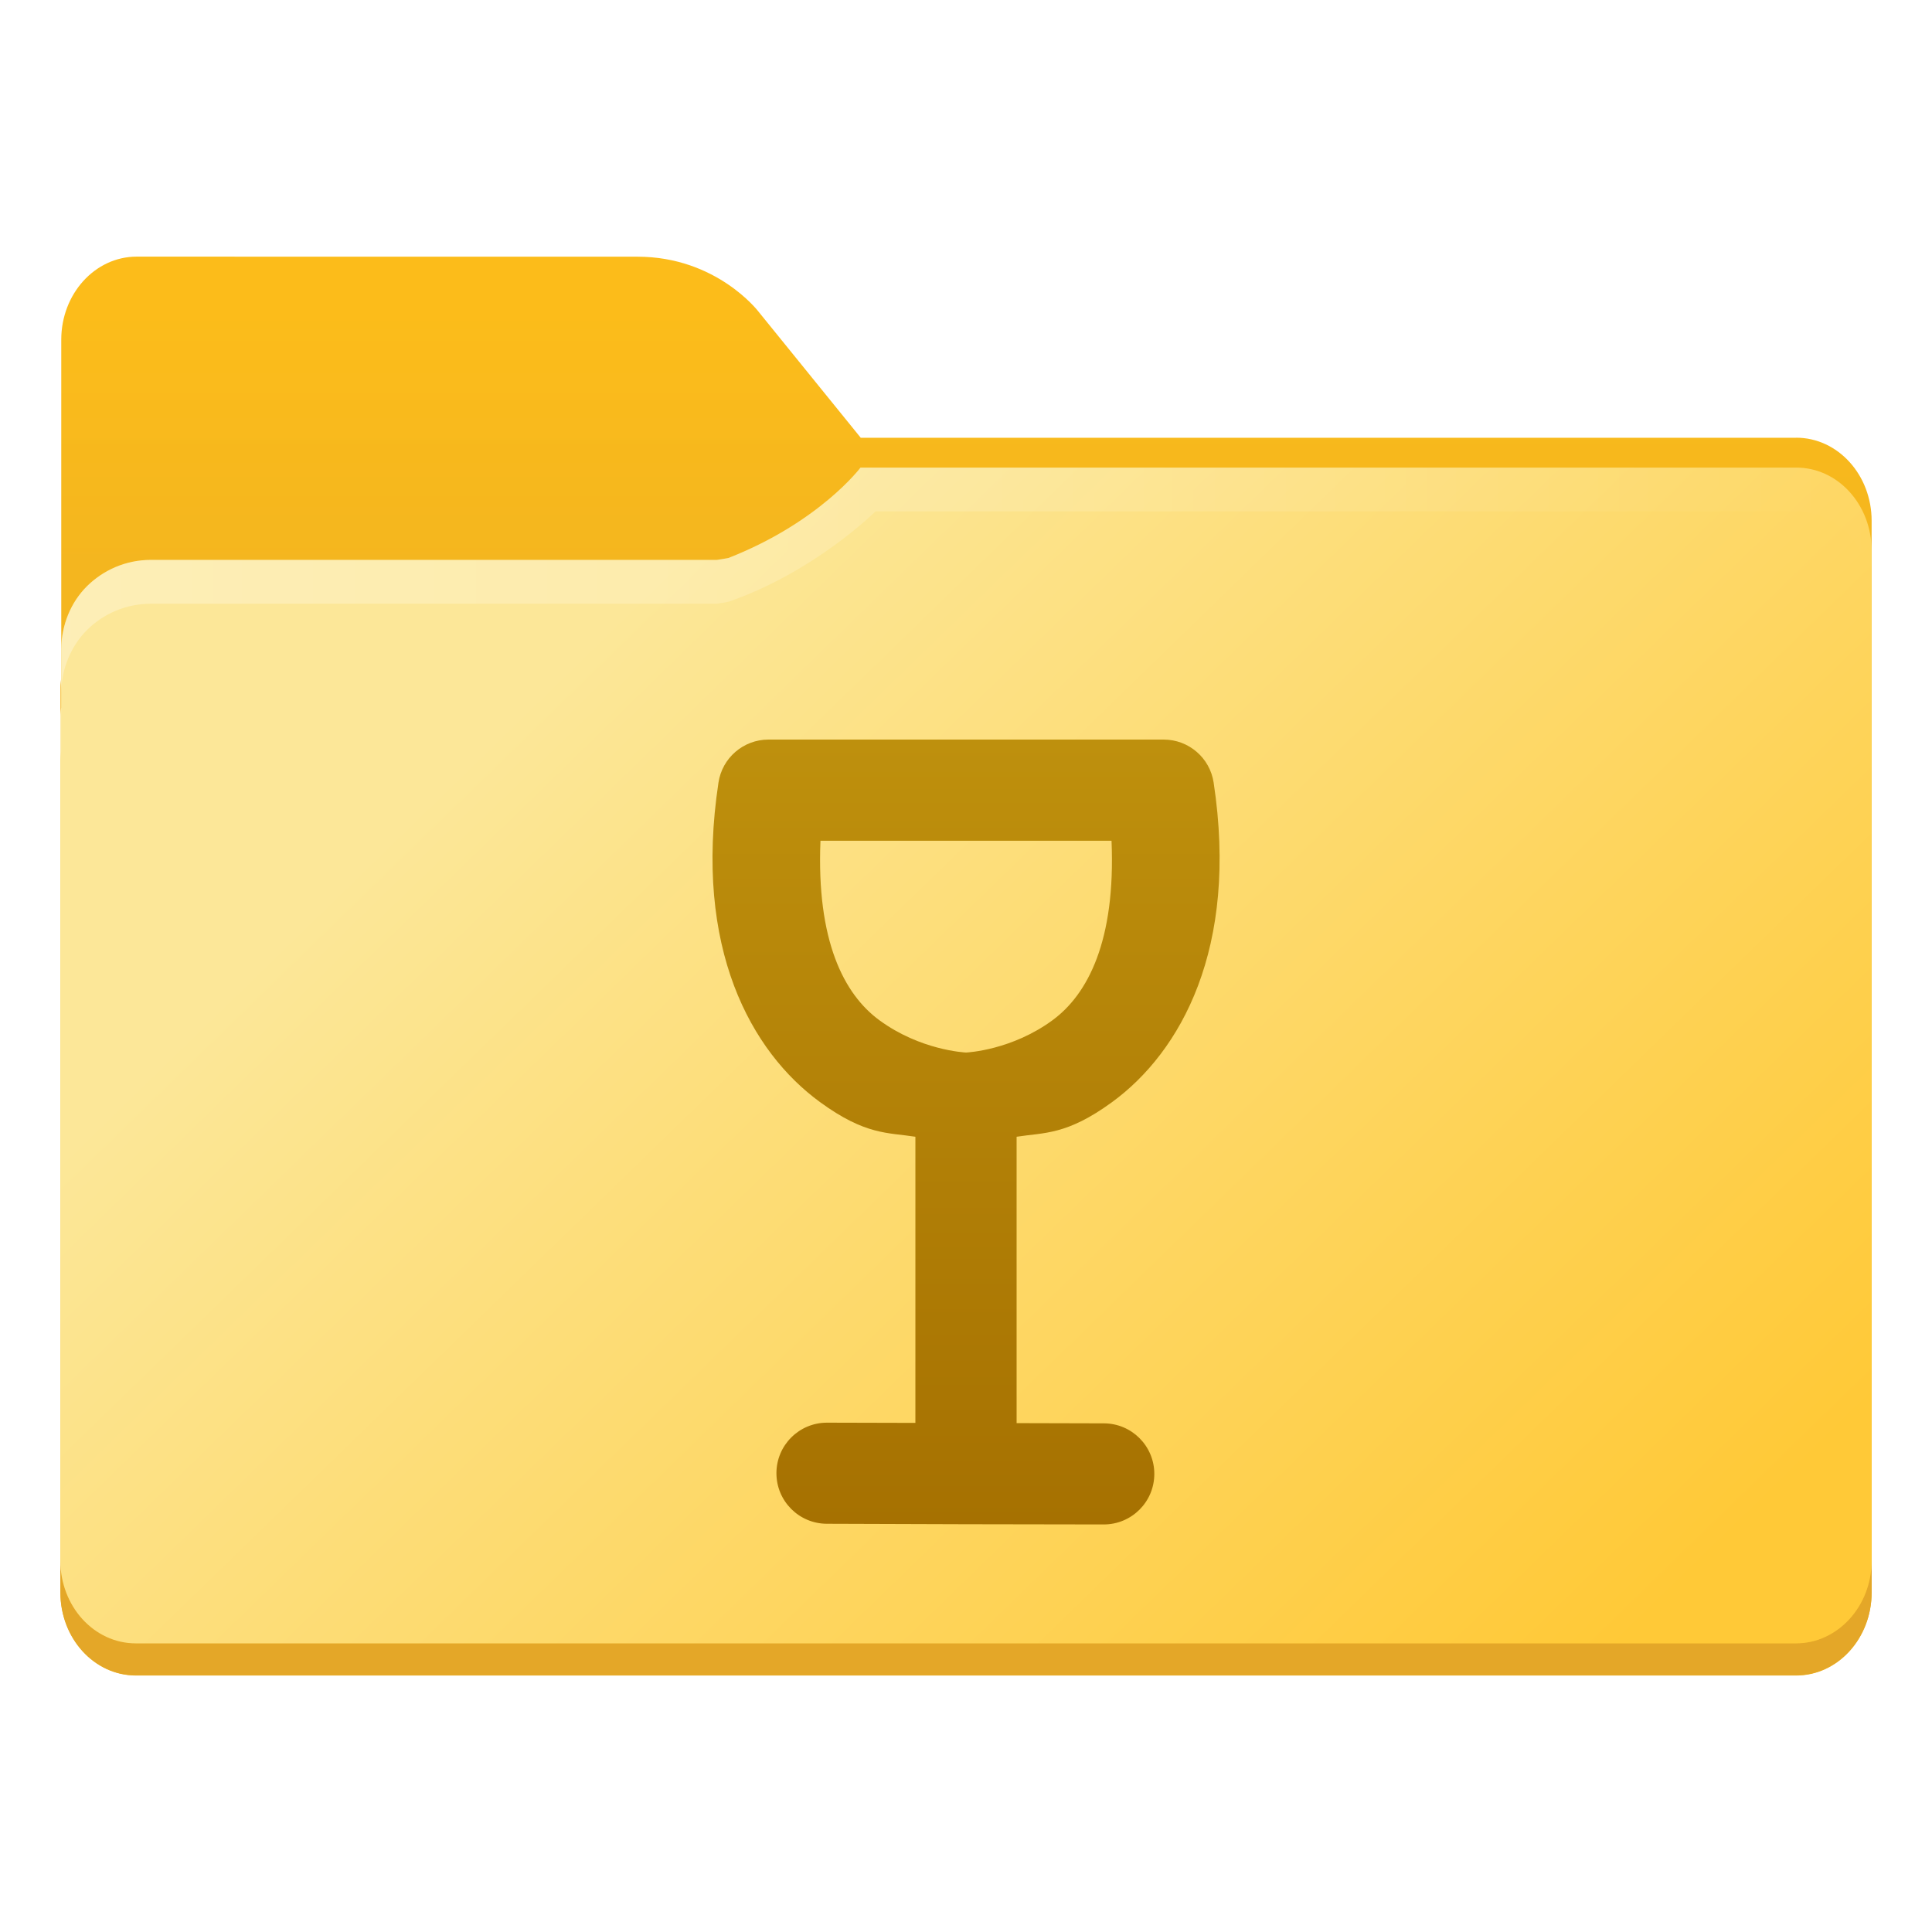
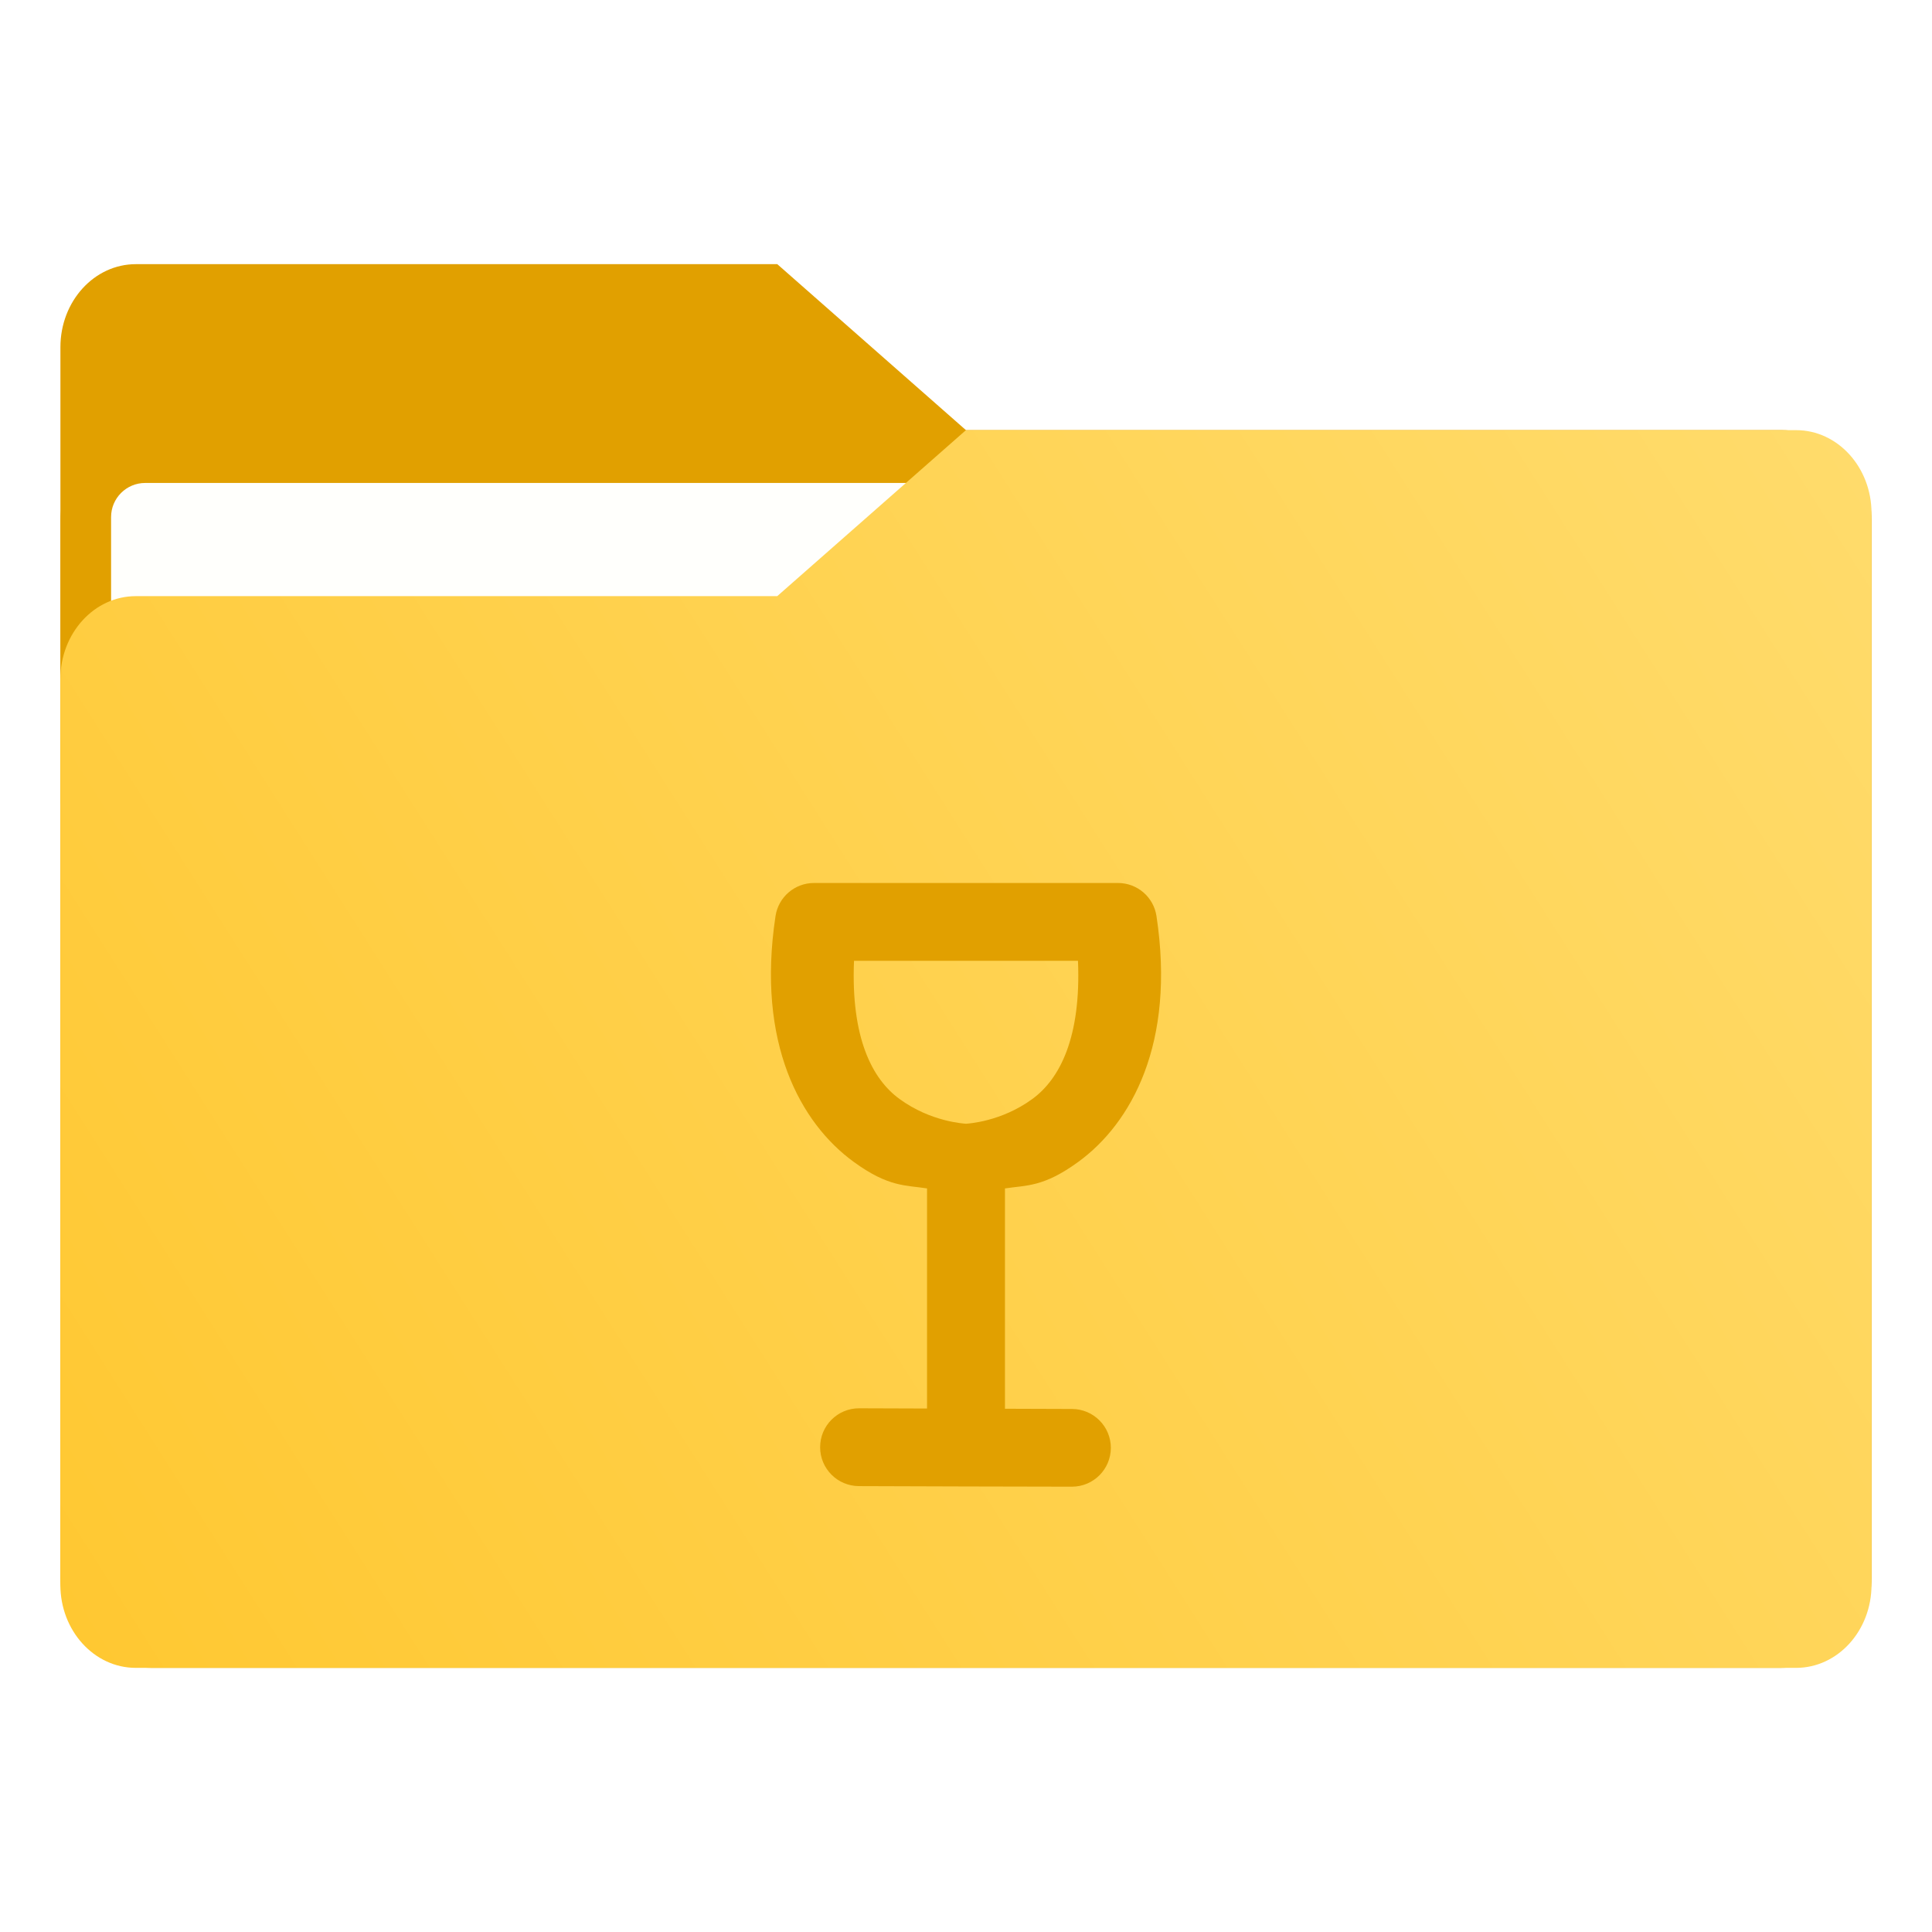
<svg xmlns="http://www.w3.org/2000/svg" xmlns:xlink="http://www.w3.org/1999/xlink" width="64" height="64" viewBox="0 0 16.933 16.933" version="1.1" id="svg18">
  <defs id="defs13">
-     <linearGradient id="linearGradient20">
-       <stop style="stop-color:#be900d;stop-opacity:1" offset="0" id="stop20" />
-       <stop style="stop-color:#a67101;stop-opacity:1" offset="1" id="stop21" />
-     </linearGradient>
    <linearGradient id="b" x1="445.28" x2="445.28" y1="179.28" y2="200.07" gradientTransform="matrix(0.38956,0,0,0.38184,-142.2937,-63.44)" gradientUnits="userSpaceOnUse">
      <stop stop-color="#60c0f0" offset="0" id="stop1" />
      <stop stop-color="#83d4fb" offset="1" id="stop2" />
    </linearGradient>
    <linearGradient id="c" x1="8.467" x2="8.467" y1="293.3" y2="292.77" gradientTransform="translate(23.22628,-280.07)" gradientUnits="userSpaceOnUse">
      <stop stop-color="#008ea2" stop-opacity=".25" offset="0" id="stop3" />
      <stop stop-color="#fff" stop-opacity=".15" offset="1" id="stop4" />
    </linearGradient>
    <linearGradient id="d" x1="8.467" x2="8.467" y1="294.62" y2="293.56" gradientTransform="matrix(0.99998,0,0,0.99998,23.22628,-280.06)" gradientUnits="userSpaceOnUse">
      <stop stop-color="#008ea2" stop-opacity=".251" offset="0" id="stop5" />
      <stop stop-color="#008ea2" stop-opacity=".15" offset=".757" id="stop6" />
      <stop stop-color="#fff" stop-opacity=".15" offset="1" id="stop7" />
    </linearGradient>
    <linearGradient id="a" x1="6.879" x2="6.879" y1="285.36" y2="283.77" gradientTransform="matrix(0.99998,0,0,0.99998,23.22628,-280.06)" gradientUnits="userSpaceOnUse">
      <stop offset="0" id="stop8" />
      <stop stop-opacity="0" offset="1" id="stop9" />
    </linearGradient>
    <linearGradient id="e" x1="1.058" x2="15.875" y1="289.59" y2="289.59" gradientTransform="translate(23.22628,-280.07)" gradientUnits="userSpaceOnUse">
      <stop stop-color="#46a2d7" stop-opacity=".5" offset="0" id="stop10" />
      <stop stop-color="#46a2d7" stop-opacity="0" offset=".108" id="stop11" />
      <stop stop-color="#46a2d7" stop-opacity=".096" offset=".894" id="stop12" />
      <stop stop-color="#46a2d7" stop-opacity=".5" offset="1" id="stop13" />
    </linearGradient>
    <filter color-interpolation-filters="sRGB" height="1.026" width="1.022" y="-0.013" x="-0.011" id="filter1733">
      <feGaussianBlur id="feGaussianBlur869" stdDeviation="0.073" />
    </filter>
    <linearGradient gradientUnits="userSpaceOnUse" gradientTransform="matrix(0.26458,0,0,0.26458,-0.79373,-39.158)" y2="166" y1="155" x2="25" x1="25" id="linearGradient1387">
      <stop id="stop850" offset="0" stop-color="#3296d7" />
      <stop id="stop852" offset="1" stop-color="#0a7db4" />
    </linearGradient>
    <filter color-interpolation-filters="sRGB" height="1.297" width="1.03" y="-0.148" x="-0.015" id="filter935">
      <feGaussianBlur id="feGaussianBlur872" stdDeviation="0.098" />
    </filter>
    <linearGradient gradientUnits="userSpaceOnUse" gradientTransform="matrix(0.26458,0,0,0.26458,-0.79374,-39.158)" y2="185" y1="185" x2="65" x1="5" id="linearGradient1401">
      <stop id="stop855" offset="0" stop-color="#3492cb" />
      <stop id="stop857" offset=".084" stop-color="#6ec8fa" />
      <stop id="stop859" offset=".912" stop-color="#6ec8fa" />
      <stop id="stop861" offset="1" stop-color="#3492cb" />
    </linearGradient>
    <linearGradient gradientUnits="userSpaceOnUse" gradientTransform="matrix(0.18168,0,0,0.40956,9.2005,-451.88)" y2="1140.2" y1="1138.4" x2="-9.617" x1="-9.617" id="linearGradient1438">
      <stop id="stop864" offset="0" stop-opacity="0" stop-color="#1482be" />
      <stop id="stop866" offset="1" stop-color="#1482be" />
    </linearGradient>
    <linearGradient id="linearGradient1911" x1="25.085" x2="25.085" y1="24.031" y2="26.412" gradientTransform="translate(-24.247,-18.739)" gradientUnits="userSpaceOnUse">
      <stop stop-color="#fcbc19" stop-opacity=".996" offset="0" id="stop7-4" />
      <stop stop-color="#f4b61f" offset="1" id="stop8-0" />
    </linearGradient>
    <linearGradient id="linearGradient4625" x1="0.529" x2="16.404" y1="5.067" y2="5.067" gradientTransform="translate(-6.3499,2.6458)" gradientUnits="userSpaceOnUse">
      <stop stop-color="#b78815" offset="0" id="stop9-5" />
      <stop stop-color="#e2b24b" stop-opacity="0" offset="1" id="stop10-9" />
    </linearGradient>
    <linearGradient id="linearGradient1951" x1="100" x2="133.19" y1="17.453" y2="51.606" gradientTransform="matrix(0.26458,0,0,0.26458,-26.458,2.5104)" gradientUnits="userSpaceOnUse">
      <stop stop-color="#fce798" offset="0" id="stop11-4" />
      <stop stop-color="#ffc937" offset="1" id="stop12-6" />
    </linearGradient>
    <linearGradient id="linearGradient11110" x1="0.529" x2="16.404" y1="5.381" y2="5.381" gradientTransform="translate(-6.3499,2.6458)" gradientUnits="userSpaceOnUse">
      <stop stop-color="#fff" offset="0" id="stop13-9" />
      <stop stop-color="#fff" stop-opacity="0" offset="1" id="stop14" />
    </linearGradient>
    <linearGradient id="linearGradient1118" x1="20.108" x2="20.108" y1="6.35" y2="13.493" gradientTransform="translate(-26.0319,-0.132338)" gradientUnits="userSpaceOnUse">
      <stop stop-color="#be900d" offset="0" id="stop5-2" />
      <stop stop-color="#a57001" offset="1" id="stop6-2" />
    </linearGradient>
-     <linearGradient xlink:href="#linearGradient20" id="linearGradient21" x1="9.508" y1="6.482" x2="9.508" y2="13.361" gradientUnits="userSpaceOnUse" />
+     <linearGradient id="linearGradient947" x1="-16.14" x2="-1.07" y1="-55.616" y2="-44.835" gradientTransform="matrix(1,0,0,1.1,16.669,62.435)" gradientUnits="userSpaceOnUse" xlink:href="#linearGradient992" />
+     <linearGradient id="linearGradient992" x1="-16.14" x2="-1.07" y1="-55.616" y2="-44.835" gradientTransform="matrix(1,0,0,1.1,16.669,62.435)" gradientUnits="userSpaceOnUse">
+       <stop stop-color="#e1a000" offset="0" id="stop4-7" />
+       <stop stop-color="#ffdc6e" offset="1" id="stop5-7" />
+     </linearGradient>
+     <linearGradient id="linearGradient1006" x1="0.529" x2="16.217" y1="2.778" y2="14.872" gradientTransform="matrix(1,0,0,1.1,16.669,62.435)" gradientUnits="userSpaceOnUse">
+       <stop stop-color="#e1a000" offset="0" id="stop6-6" />
+       <stop stop-color="#ffdc6e" offset="1" id="stop7-47" />
+     </linearGradient>
+     <linearGradient id="linearGradient1064" x1="-15.961" x2="-0.301" y1="-43.254" y2="-54.196" gradientTransform="matrix(1,0,0,1.1,16.66928,61.97217)" gradientUnits="userSpaceOnUse">
+       <stop stop-color="#ffc832" offset="0" id="stop3-4" />
+       <stop stop-color="#ffdc6e" offset="1" id="stop8-8" />
+     </linearGradient>
+     <linearGradient xlink:href="#linearGradient992" id="linearGradient1" gradientUnits="userSpaceOnUse" gradientTransform="matrix(1,0,0,1.1,16.669,62.435)" x1="-16.14" y1="-55.616" x2="-1.07" y2="-44.835" />
  </defs>
-   <g transform="translate(6.34992,-2.645758)" id="g18">
-     <path d="m -5.152,4.895 c -0.365,0 -0.661,0.326 -0.661,0.728 v 2.964 c -0.003,0.026 -0.007,0.052 -0.007,0.079 v 7.937 c 0,0.402 0.296,0.728 0.661,0.728 h 14.552 c 0.365,0 0.661,-0.326 0.661,-0.728 v -9.393 c 0,-0.402 -0.296,-0.728 -0.661,-0.728 v 5.16e-4 h -8.199 l -0.899,-1.109 c 0,0 -0.366,-0.478 -1.058,-0.478 h -1.323 z" color="#000000" color-rendering="auto" dominant-baseline="auto" fill="url(#linearGradient1911)" image-rendering="auto" shape-rendering="auto" solid-color="#000000" stop-color="#000000" style="font-variant-ligatures:normal;font-variant-position:normal;font-variant-caps:normal;font-variant-numeric:normal;font-variant-alternates:normal;font-variant-east-asian:normal;font-feature-settings:normal;font-variation-settings:normal;text-indent:0;text-decoration-line:none;text-decoration-style:solid;text-decoration-color:#000000;text-transform:none;text-orientation:mixed;white-space:normal;shape-padding:0;shape-margin:0;inline-size:0;isolation:auto;mix-blend-mode:normal;fill:url(#linearGradient1911)" id="path14" />
-     <path d="M 2.011,6.482 C 1.898,6.484 1.702,6.467 1.491,6.577 0.754,6.957 0.719,7.171 -0.066,7.291 h -4.961 c -0.22,0 -0.418,0.089 -0.562,0.232 -0.139,0.139 -0.22,0.333 -0.225,0.546 v 0.278 c 0.005,-0.212 0.086,-0.406 0.225,-0.546 0.143,-0.143 0.342,-0.232 0.562,-0.232 h 4.961 C 0.719,7.448 0.754,7.234 1.491,6.855 1.702,6.744 1.898,6.761 2.011,6.76 h 7.383 c 0.182,3.65e-4 0.347,0.081 0.467,0.212 0.12,0.132 0.194,0.314 0.194,0.515 V 7.209 C 10.054,7.008 9.98,6.826 9.86,6.695 9.741,6.563 9.576,6.483 9.393,6.482 H 8.228 Z M -5.814,8.586 c -0.003,0.026 -0.007,0.052 -0.007,0.079 v 0.278 c 0,-0.027 0.004,-0.053 0.007,-0.079 z" fill="url(#linearGradient4625)" opacity="0.001" stroke-width="0.265" id="path15" style="fill:url(#linearGradient4625)" />
-     <path d="m -5.821,16.32 v 0.282 c 0,0.201 0.074,0.383 0.193,0.514 0.12,0.132 0.286,0.213 0.468,0.213 h 14.552 c 0.183,0 0.348,-0.082 0.468,-0.213 0.12,-0.132 0.194,-0.313 0.194,-0.514 V 16.32 c 0,0.201 -0.074,0.383 -0.194,0.514 -0.12,0.132 -0.285,0.213 -0.468,0.213 h -14.552 c -0.183,0 -0.348,-0.082 -0.468,-0.213 C -5.747,16.703 -5.821,16.521 -5.821,16.32 Z" fill="#e4a729" fill-opacity="0.996" stroke-width="0.265" id="path16" />
-     <path d="m 1.192,6.744 c 0,0 -0.359,0.479 -1.157,0.792 -0.033,0.006 -0.065,0.012 -0.101,0.017 h -4.961 c -0.22,0 -0.418,0.089 -0.562,0.232 -0.139,0.139 -0.22,0.333 -0.225,0.546 v 0.517 c -0.003,0.026 -0.007,0.052 -0.007,0.079 v 7.395 c 0,0.201 0.074,0.383 0.193,0.514 0.12,0.132 0.286,0.213 0.468,0.213 h 14.552 c 0.183,0 0.348,-0.082 0.468,-0.213 0.12,-0.132 0.194,-0.313 0.194,-0.514 v -8.851 c 0,-0.201 -0.074,-0.383 -0.194,-0.515 C 9.741,6.825 9.576,6.744 9.394,6.744 h -7.482 z" fill="url(#linearGradient1951)" id="path17" style="fill:url(#linearGradient1951)" />
-     <path d="m 1.192,6.744 c 0,0 -0.359,0.479 -1.157,0.792 -0.033,0.006 -0.065,0.012 -0.101,0.017 h -4.961 c -0.22,0 -0.418,0.089 -0.562,0.232 -0.139,0.139 -0.22,0.333 -0.225,0.546 v 0.384 c 0.005,-0.212 0.086,-0.406 0.225,-0.546 0.143,-0.143 0.342,-0.232 0.562,-0.232 h 4.961 C -0.03,7.932 0.002,7.926 0.035,7.92 0.794,7.657 1.323,7.128 1.323,7.128 h 8.071 c 0.182,3.704e-4 0.347,0.081 0.467,0.212 0.12,0.132 0.194,0.314 0.194,0.515 V 7.471 C 10.054,7.27 9.98,7.088 9.86,6.956 9.741,6.825 9.576,6.744 9.394,6.744 H 1.911 Z m -7.006,2.104 c -0.003,0.026 -0.007,0.052 -0.007,0.079 v 0.384 c 0,-0.027 0.004,-0.053 0.007,-0.079 z" fill="url(#linearGradient11110)" opacity="0.3" id="path18" style="fill:url(#linearGradient11110)" />
+   <g transform="translate(5.73e-4,-0.4631629)" id="g18-5">
+     <g transform="matrix(1,0,0,1.1,16.669,63.956)" fill="url(#linearGradient947)" stroke-width="0.661" id="g17" style="fill:url(#linearGradient947)">
+       <path d="m -8.203,-51.317 h -7.937 v -3.638 c 0,-0.365 0.296,-0.661 0.661,-0.661 h 5.622 l 1.654,1.323 z" fill="url(#linearGradient947)" id="path16-8" style="fill:url(#linearGradient1)" />
+     </g>
+     <rect x="0.529" y="4.233" width="15.874" height="10.848" ry="0.794" fill="url(#linearGradient1006)" id="rect17" style="fill:url(#linearGradient1006)" />
+     <rect x="0.973" y="4.696" width="14.987" height="9.922" ry="0.299" fill="#fffffc" id="rect18" />
  </g>
-   <path style="fill:url(#linearGradient21);stroke-linecap:round;stroke-linejoin:round;fill-opacity:1" d="M 6.734,6.482 A 0.443,0.443 0 0 0 6.297,6.859 C 6.077,8.311 6.584,9.22 7.188,9.66 7.587,9.951 7.782,9.925 8.023,9.963 v 2.508 l -0.775,-0.002 a 0.443,0.443 0 0 0 -0.443,0.443 0.443,0.443 0 0 0 0.441,0.443 l 1.219,0.004 h 0.004 l 1.205,0.002 a 0.443,0.443 0 0 0 0.443,-0.443 0.443,0.443 0 0 0 -0.441,-0.443 l -0.766,-0.002 V 9.963 C 9.152,9.925 9.347,9.951 9.746,9.66 10.349,9.22 10.857,8.311 10.637,6.859 a 0.443,0.443 0 0 0 -0.438,-0.377 z M 7.191,7.369 H 9.742 C 9.779,8.244 9.535,8.715 9.223,8.943 8.866,9.204 8.483,9.224 8.467,9.225 8.451,9.224 8.066,9.204 7.709,8.943 7.396,8.715 7.155,8.244 7.191,7.369 Z" id="path1" />
+   <path d="m 15.742,3.77 h -7.276 l -1.654,1.455 h -5.622 c -0.365,0 -0.661,0.326 -0.661,0.728 v 7.937 c 0,0.402 0.296,0.728 0.661,0.728 h 14.552 c 0.365,0 0.661,-0.326 0.661,-0.728 V 4.498 c 0,-0.402 -0.296,-0.728 -0.661,-0.728 z" fill="url(#linearGradient1064)" stroke-width="0.694" id="path18-2" style="fill:url(#linearGradient1064)" />
+   <path style="fill:#e1a000;fill-opacity:1;stroke-width:0.769;stroke-linecap:round;stroke-linejoin:round" d="M 7.134,7.739 A 0.341,0.341 0 0 0 6.797,8.029 c -0.169,1.116 0.221,1.816 0.685,2.154 0.307,0.224 0.457,0.203 0.643,0.233 v 1.929 l -0.596,-0.002 a 0.341,0.341 0 0 0 -0.341,0.341 0.341,0.341 0 0 0 0.34,0.341 l 0.938,0.003 h 0.003 l 0.927,0.002 A 0.341,0.341 0 0 0 9.736,12.69 0.341,0.341 0 0 0 9.397,12.349 l -0.589,-0.002 v -1.931 c 0.186,-0.029 0.336,-0.009 0.643,-0.233 C 9.915,9.845 10.305,9.146 10.136,8.029 A 0.341,0.341 0 0 0 9.799,7.739 Z M 7.485,8.421 H 9.448 C 9.476,9.094 9.288,9.457 9.048,9.632 8.774,9.833 8.479,9.848 8.467,9.849 8.454,9.848 8.158,9.833 7.884,9.632 7.643,9.457 7.457,9.094 7.485,8.421 Z" id="path2" />
</svg>
